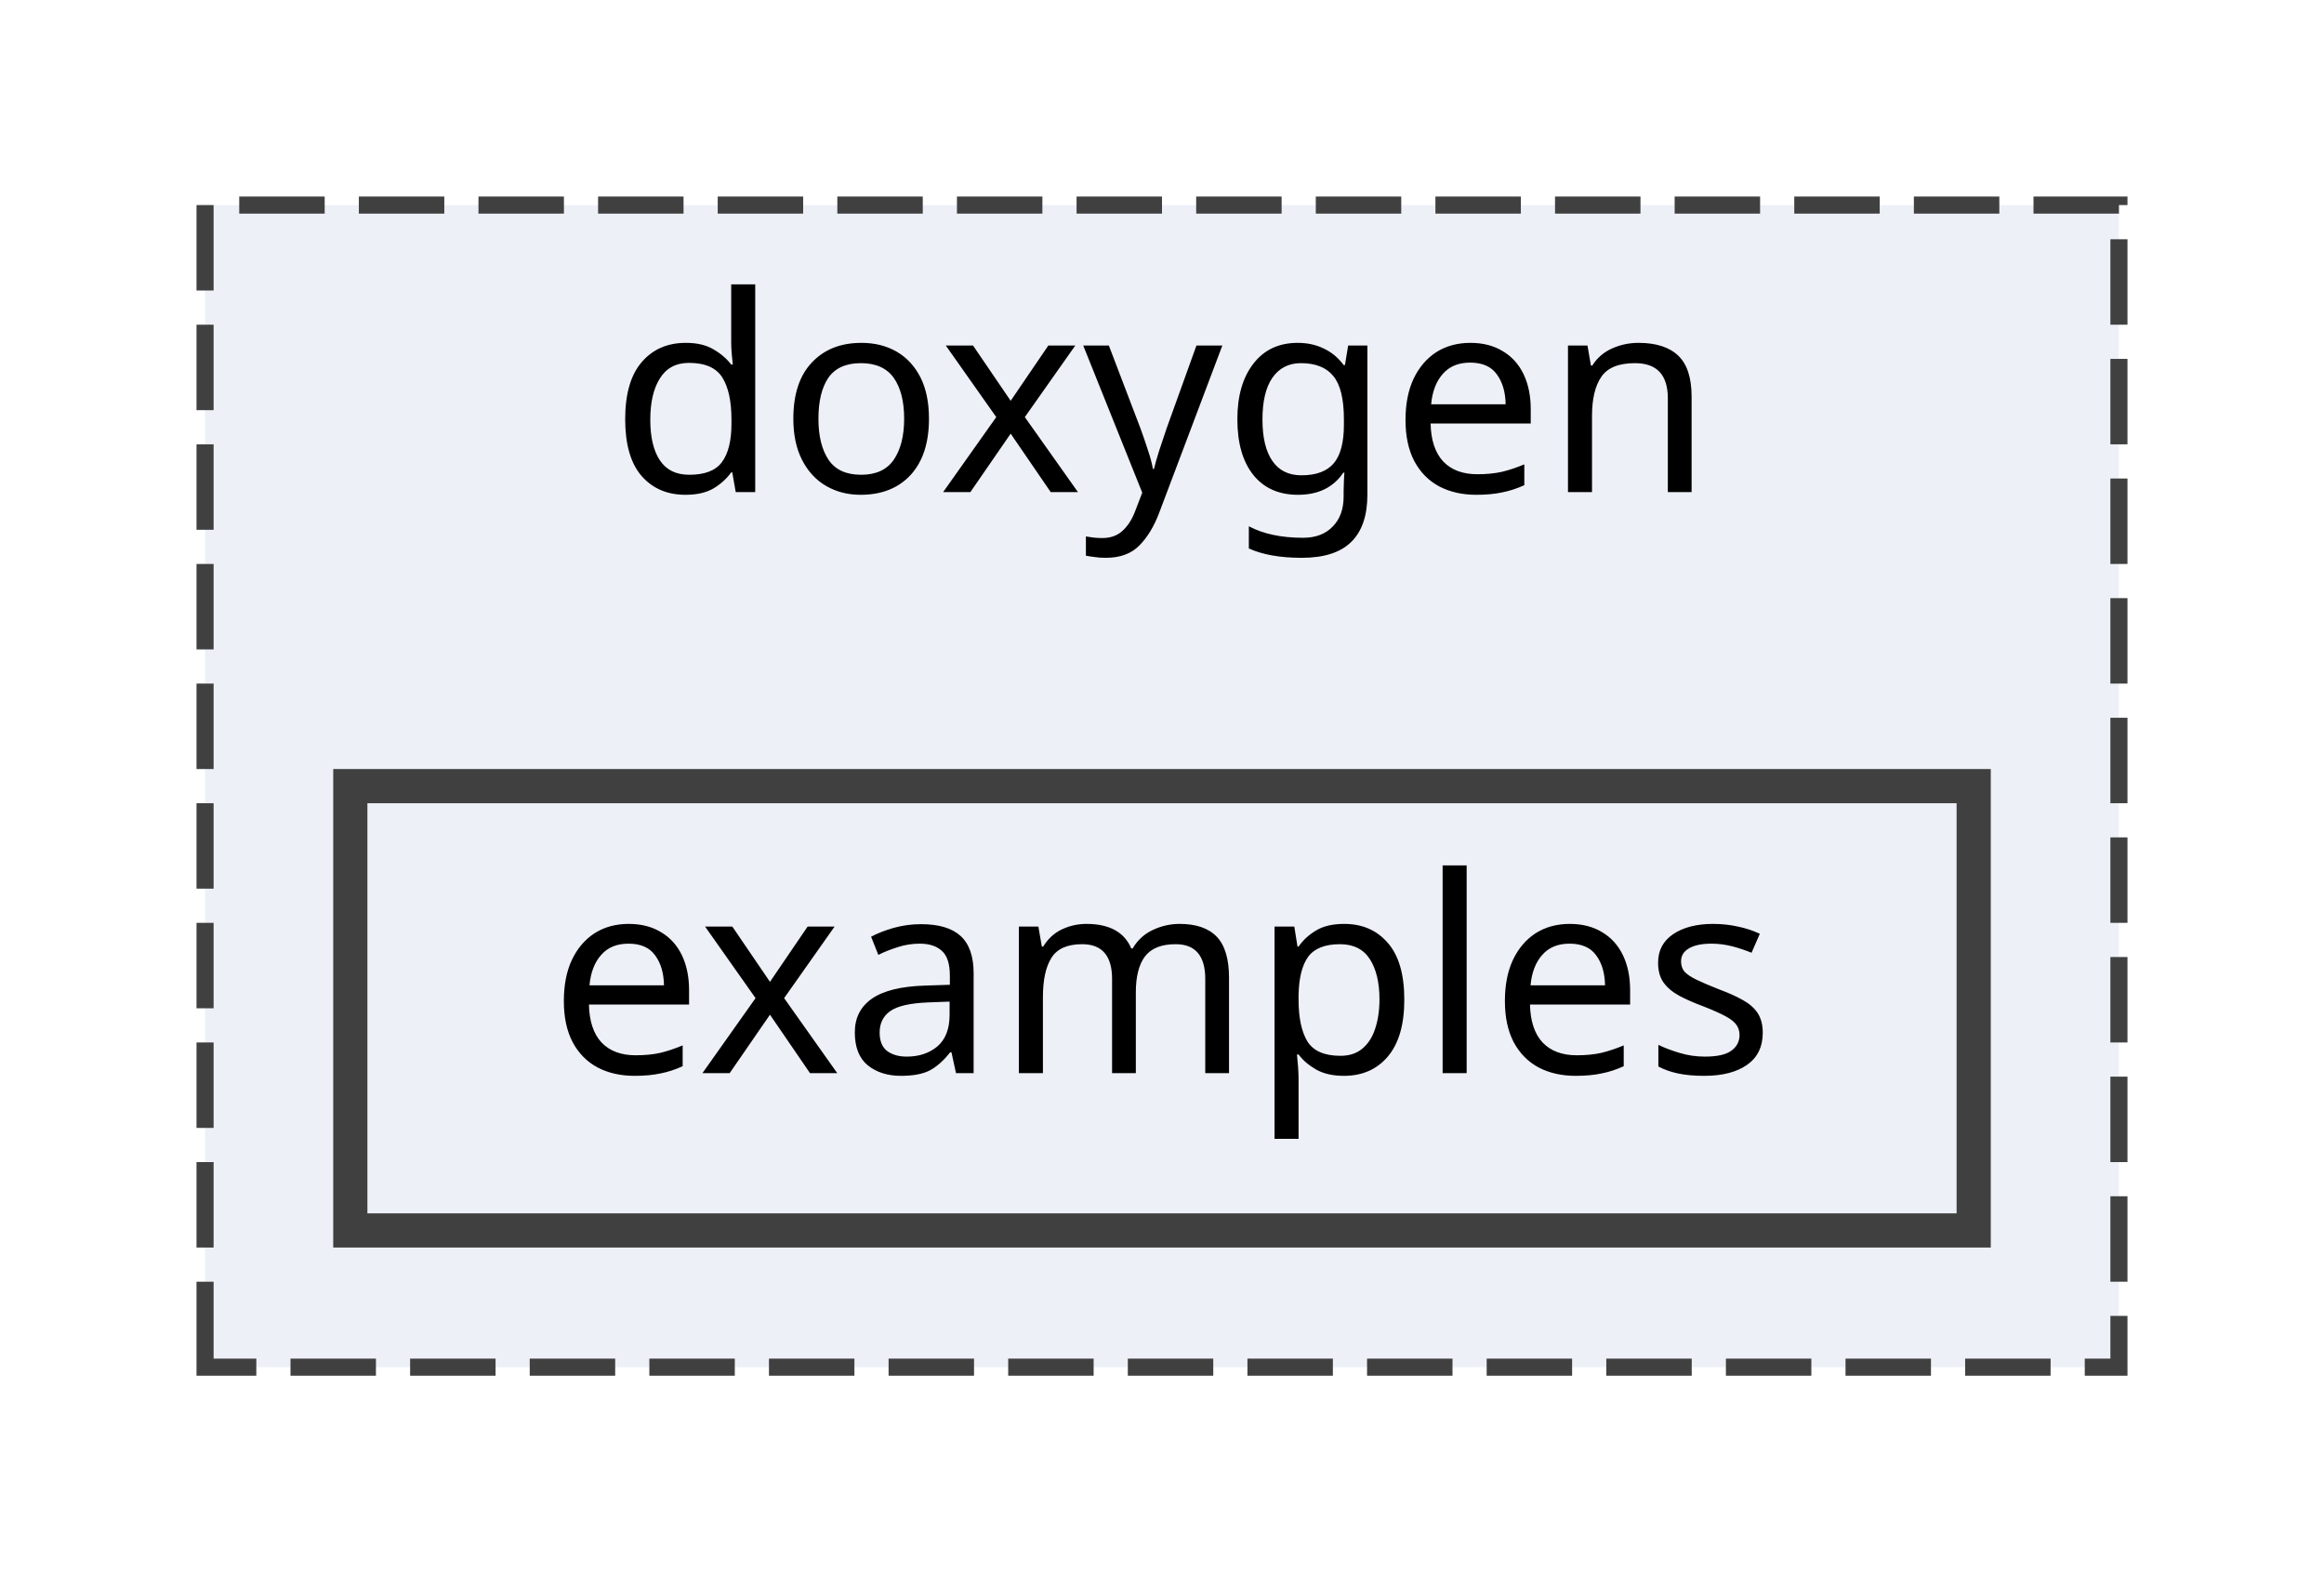
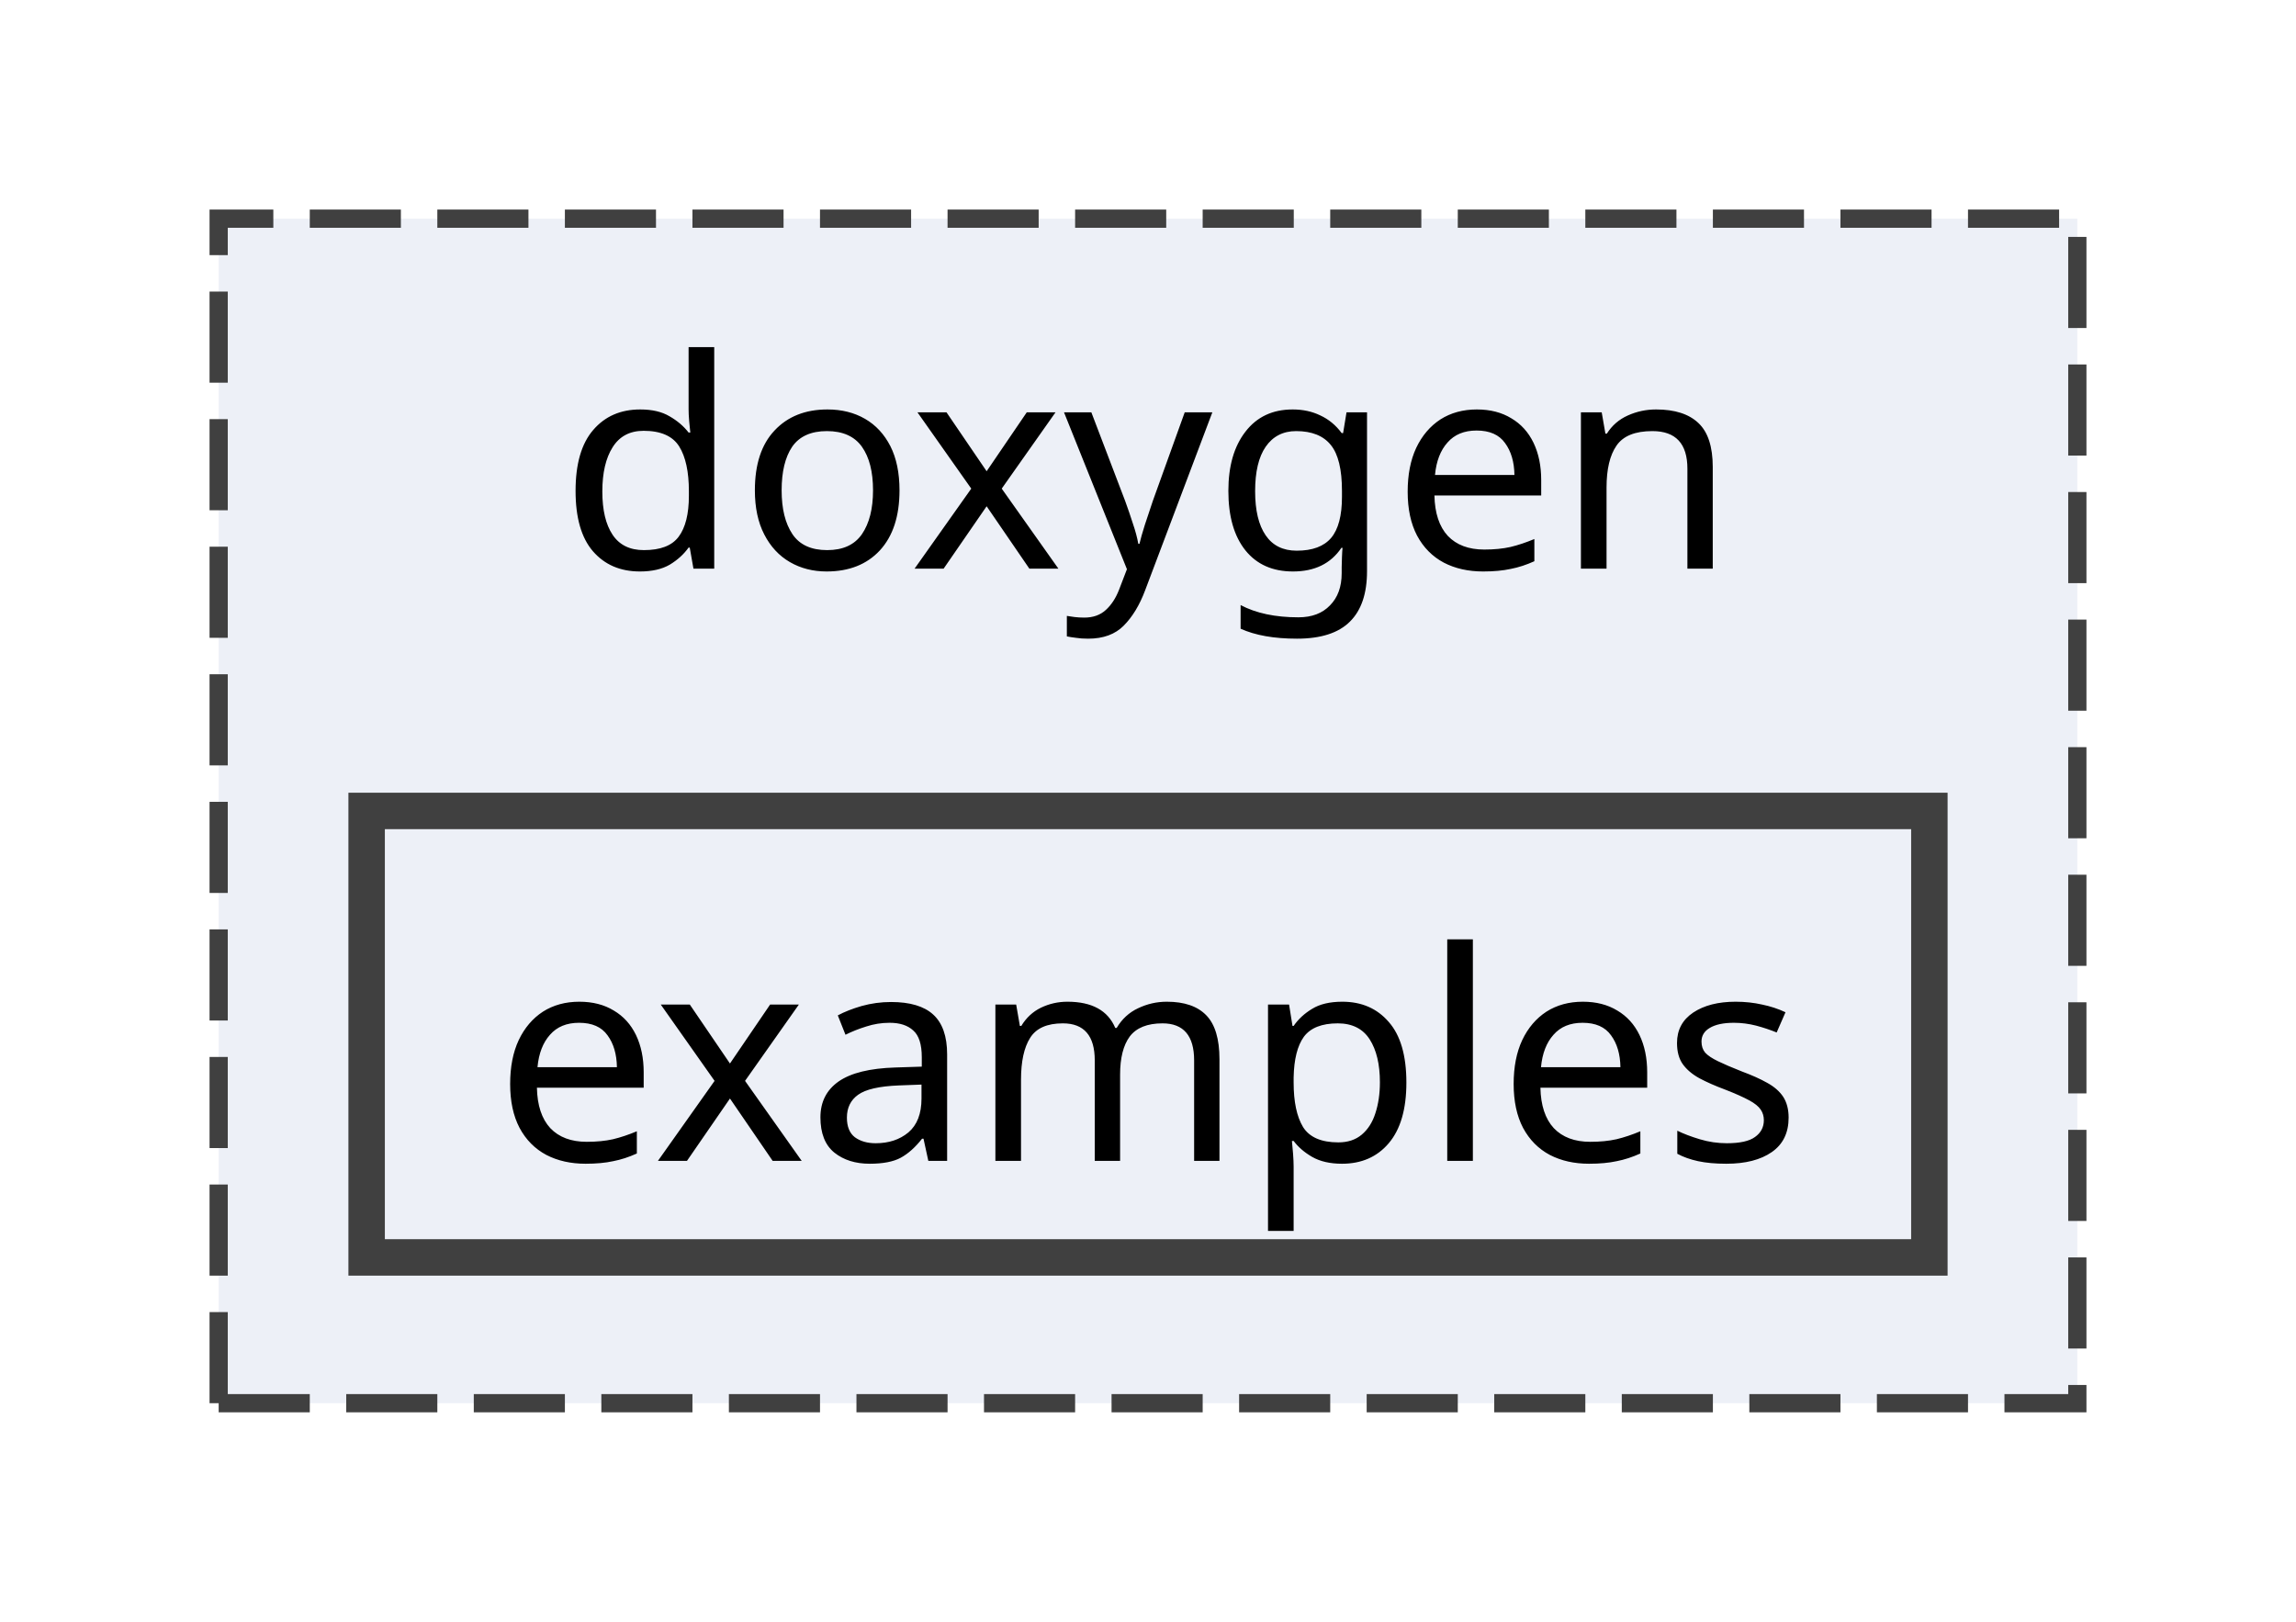
- <svg xmlns="http://www.w3.org/2000/svg" xmlns:xlink="http://www.w3.org/1999/xlink" width="136pt" height="92pt" viewBox="0.00 0.00 136.00 92.00">
-   <g id="graph0" class="graph" transform="scale(1 1) rotate(0) translate(4 88)">
+ <svg xmlns="http://www.w3.org/2000/svg" xmlns:xlink="http://www.w3.org/1999/xlink" width="126pt" height="89pt" viewBox="0.00 0.00 126.00 89.00">
+   <g id="graph0" class="graph" transform="scale(1 1) rotate(0) translate(4 85)">
    <g id="clust1" class="cluster">
      <g id="a_clust1">
        <a xlink:href="dir_4e8d938e9ddb5a617c200d5739d1f41a.html" target="_top" xlink:title="doxygen">
-           <polygon fill="#edf0f7" stroke="#404040" stroke-dasharray="5,2" points="8,-8 8,-76 120,-76 120,-8 8,-8" />
-           <text text-anchor="middle" x="64" y="-59.2" font-family="SourceSansPro" font-size="16.00">doxygen</text>
+           <polygon fill="#edf0f7" stroke="#404040" stroke-dasharray="5,2" points="8,-8 8,-73 110,-73 110,-8 8,-8" />
+           <text text-anchor="middle" x="59" y="-53.8" font-family="SourceSansPro" font-size="16.00">doxygen</text>
        </a>
      </g>
    </g>
    <g id="node1" class="node">
      <g id="a_node1">
        <a xlink:href="dir_0c6655e7a474ec7aa2f43d8d56b9e1c1.html" target="_top" xlink:title="examples">
-           <polygon fill="#edf0f7" stroke="#404040" stroke-width="2" points="111.5,-42 16.5,-42 16.5,-16 111.5,-16 111.5,-42" />
-           <text text-anchor="middle" x="64" y="-25.2" font-family="SourceSansPro" font-size="16.00">examples</text>
+           <polygon fill="#edf0f7" stroke="#404040" stroke-width="2" points="101.88,-40.5 16.12,-40.5 16.12,-16 101.88,-16 101.88,-40.5" />
+           <text text-anchor="middle" x="59" y="-21.3" font-family="SourceSansPro" font-size="16.00">examples</text>
        </a>
      </g>
    </g>
  </g>
</svg>
